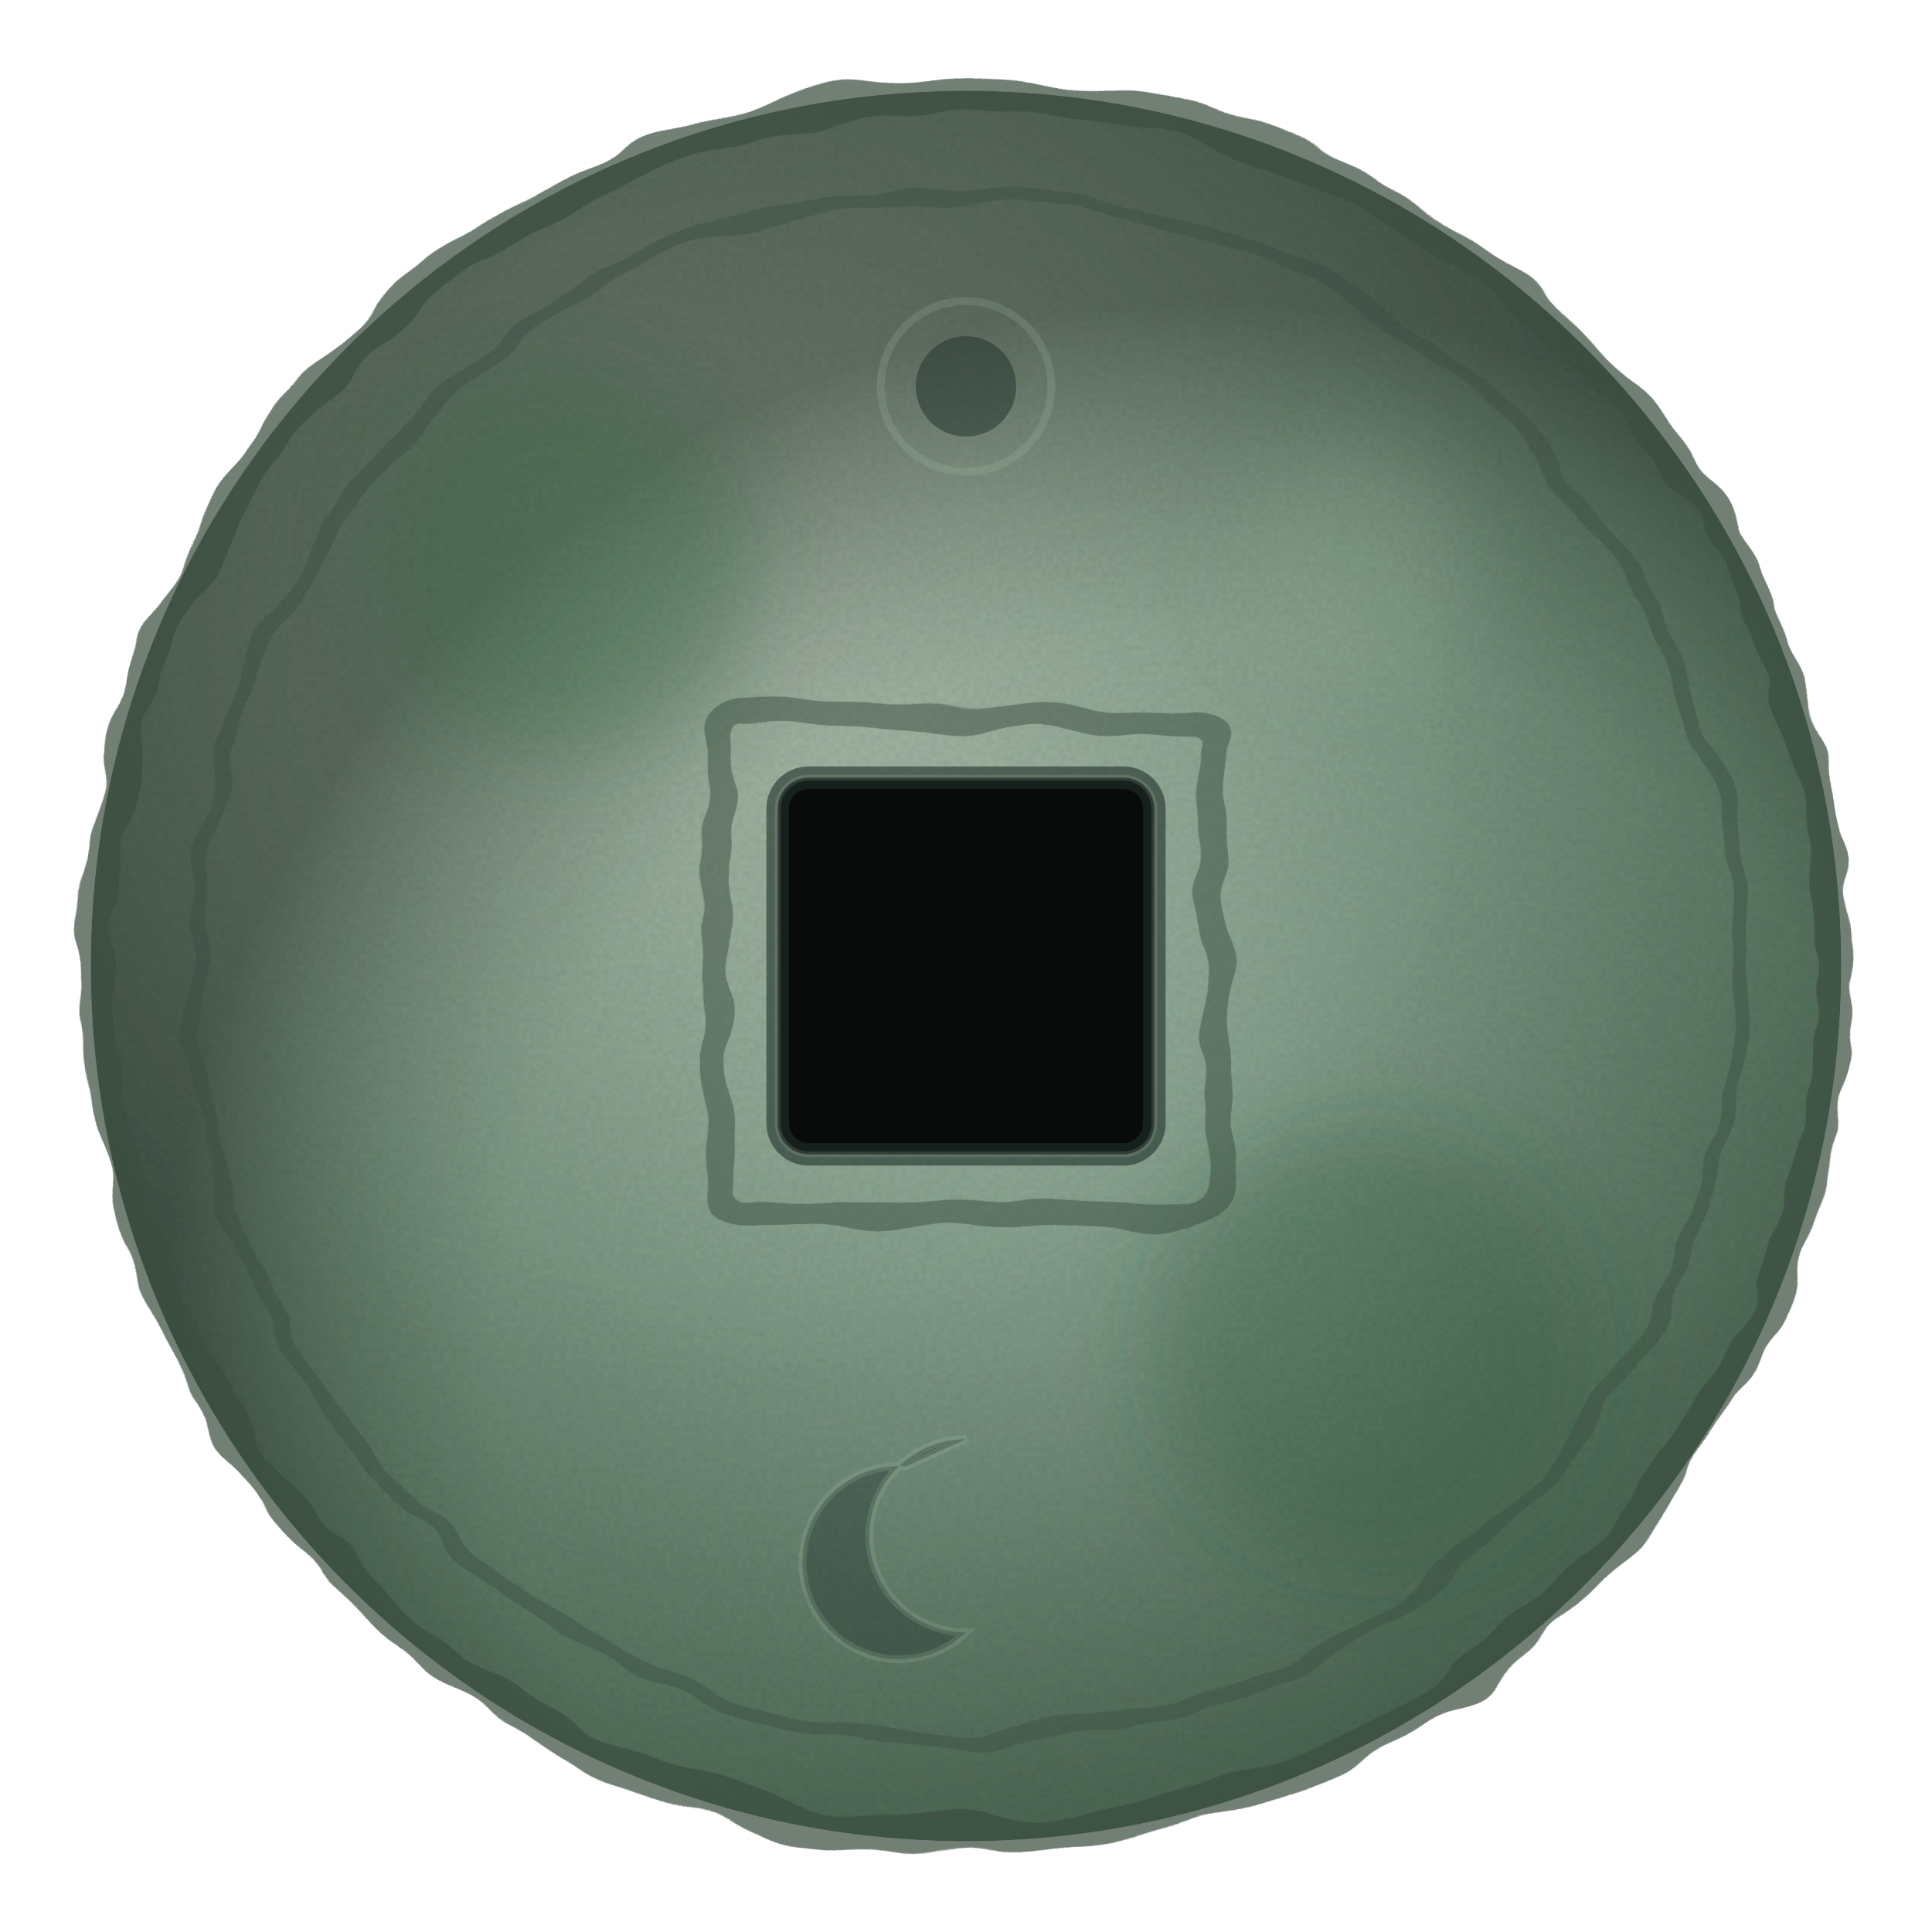
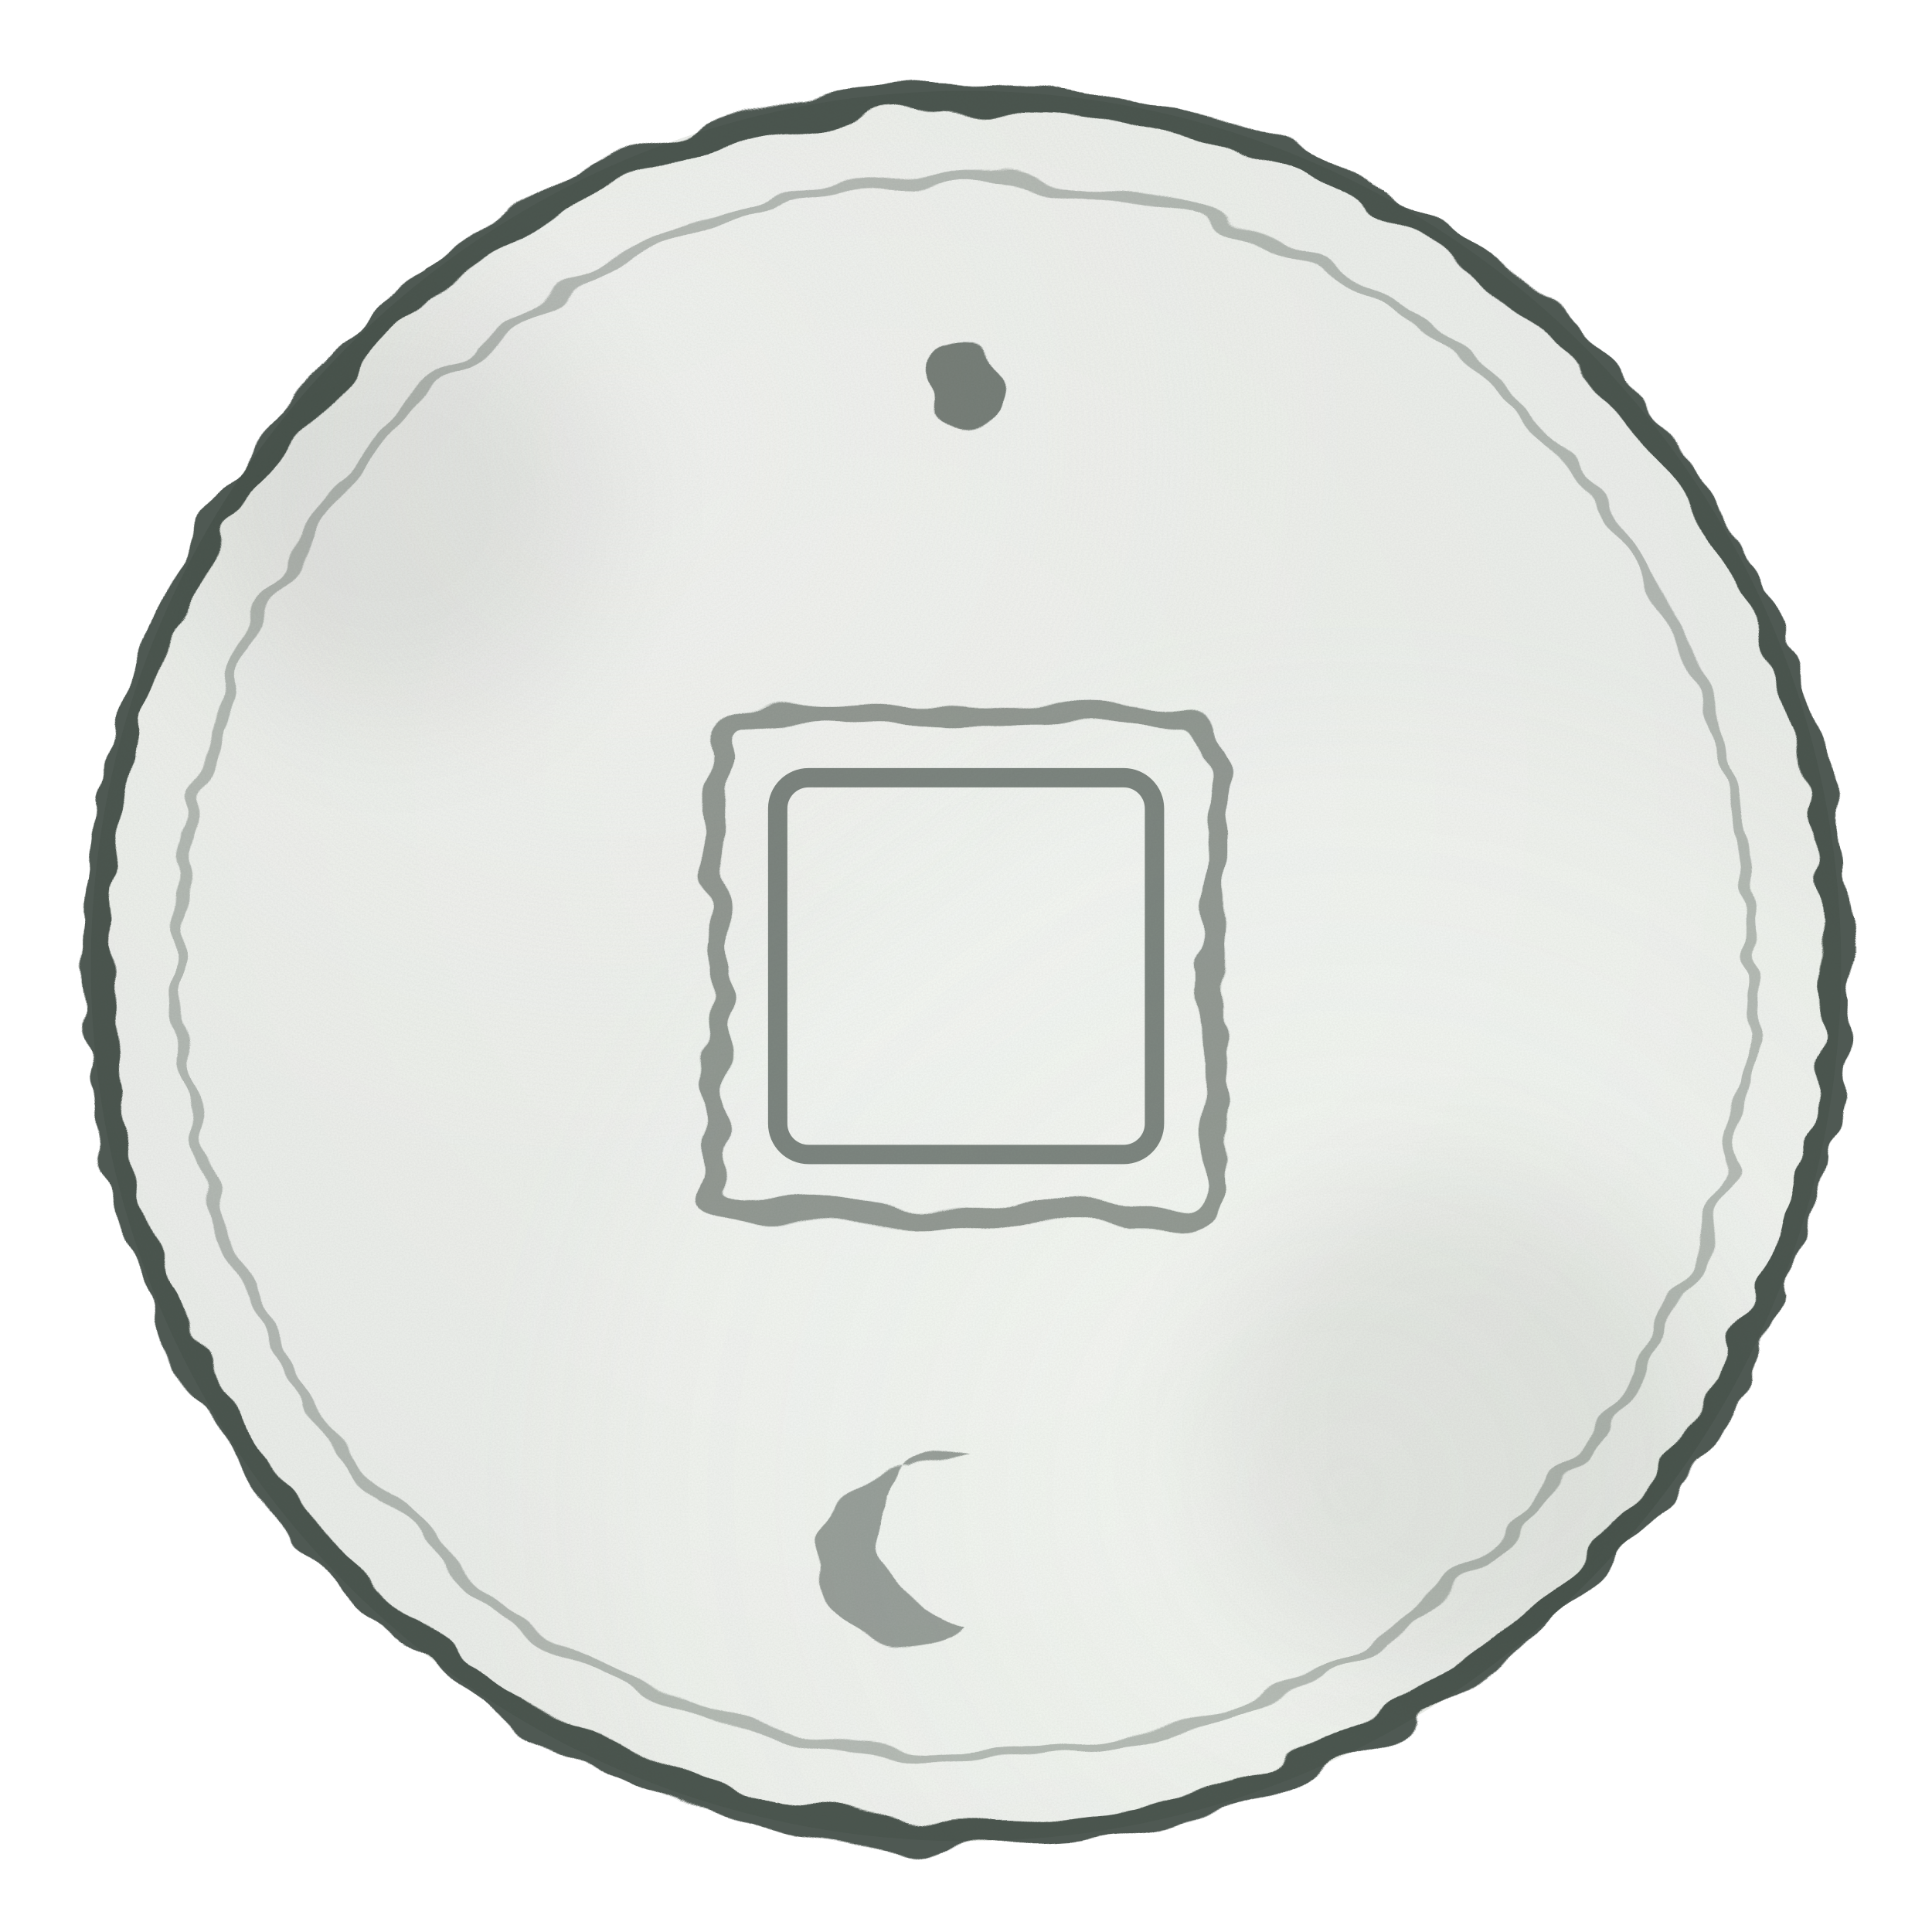
- <svg xmlns="http://www.w3.org/2000/svg" width="512" height="512" viewBox="0 0 512 512">
+ <svg xmlns="http://www.w3.org/2000/svg" width="1024" height="1024" viewBox="0 0 1024 1024">
  <defs>
+     <style type="text/css">
+     @font-face {
+       font-family: 'CoinCastBrush';
+       src: url('file:///Users/chris/Library/Fonts/MaShanZheng-Regular.ttf');
+     }
+   </style>
    <clipPath id="clip-hanwuzhu">
-       <circle cx="256" cy="256" r="231.936" />
+       <circle cx="512" cy="512" r="463.872" />
    </clipPath>
-     <radialGradient id="wash-hanwuzhu" cx="0.4" cy="0.32" r="0.72">
-       <stop offset="0" stop-color="#c6d0c4" />
-       <stop offset="0.5" stop-color="#8ba593" />
-       <stop offset="1" stop-color="#48604f" />
+     <radialGradient id="wash-hanwuzhu" cx="0.45" cy="0.4" r="0.85">
+       <stop offset="0" stop-color="#f8faf6" />
+       <stop offset="0.75" stop-color="#f2f5f0" />
+       <stop offset="1" stop-color="#e6ebe4" />
    </radialGradient>
-     <radialGradient id="mist-hanwuzhu" cx="0.64" cy="0.72" r="0.6">
-       <stop offset="0" stop-color="rgba(70,104,79,0)" />
-       <stop offset="0.68" stop-color="rgba(70,104,79,0.28)" />
-       <stop offset="1" stop-color="rgba(14,24,16,0.5)" />
+     <radialGradient id="mist-hanwuzhu" cx="0.72" cy="0.8" r="0.5">
+       <stop offset="0" stop-color="rgba(154,172,160,0)" />
+       <stop offset="0.8" stop-color="rgba(154,172,160,0.06)" />
+       <stop offset="1" stop-color="rgba(26,36,28,0.04)" />
    </radialGradient>
-     <radialGradient id="lift-hanwuzhu" cx="0.34" cy="0.24" r="0.5">
-       <stop offset="0" stop-color="rgba(214,228,210,0.34)" />
-       <stop offset="1" stop-color="rgba(214,228,210,0)" />
+     <radialGradient id="lift-hanwuzhu" cx="0.3" cy="0.2" r="0.45">
+       <stop offset="0" stop-color="rgba(252,253,251,0.5)" />
+       <stop offset="1" stop-color="rgba(252,253,251,0)" />
    </radialGradient>
    <filter id="paper-hanwuzhu" x="-8%" y="-8%" width="116%" height="116%">
-       <feTurbulence type="fractalNoise" baseFrequency="0.62 0.72" numOctaves="4" seed="11" result="n" />
-       <feColorMatrix in="n" type="matrix" values="0 0 0 0 0.1 0 0 0 0 0.15 0 0 0 0 0.11 0 0 0 0.2 0" result="g" />
+       <feTurbulence type="fractalNoise" baseFrequency="1.1 1.2" numOctaves="2" seed="7" result="n" />
+       <feColorMatrix in="n" type="matrix" values="0 0 0 0 0.06 0 0 0 0 0.08 0 0 0 0 0.06 0 0 0 0.1 0" result="g" />
      <feBlend in="SourceGraphic" in2="g" mode="multiply" />
    </filter>
-     <filter id="brush-hanwuzhu">
-       <feTurbulence type="fractalNoise" baseFrequency="0.03 0.05" numOctaves="2" seed="9" result="t" />
-       <feDisplacementMap in="SourceGraphic" in2="t" scale="8.70" xChannelSelector="R" yChannelSelector="G" />
+     <filter id="brush-hanwuzhu" x="-20%" y="-20%" width="140%" height="140%">
+       <feTurbulence type="fractalNoise" baseFrequency="0.02 0.035" numOctaves="2" seed="3" result="t" />
+       <feDisplacementMap in="SourceGraphic" in2="t" scale="18.43" xChannelSelector="R" yChannelSelector="G" />
    </filter>
-     <filter id="bleed-hanwuzhu" x="-40%" y="-40%" width="180%" height="180%">
-       <feGaussianBlur stdDeviation="2.41" />
+     <filter id="bleed-hanwuzhu" x="-60%" y="-60%" width="220%" height="220%">
+       <feGaussianBlur stdDeviation="8.19" />
    </filter>
    <filter id="bloom-hanwuzhu" x="-60%" y="-60%" width="220%" height="220%">
-       <feGaussianBlur stdDeviation="10.24" />
+       <feGaussianBlur stdDeviation="32.77" />
    </filter>
  </defs>
  <g clip-path="url(#clip-hanwuzhu)" filter="url(#paper-hanwuzhu)">
-     <circle cx="256" cy="256" r="231.936" fill="url(#wash-hanwuzhu)" />
-     <circle cx="256" cy="256" r="231.936" fill="url(#lift-hanwuzhu)" />
-     <circle cx="256" cy="256" r="231.936" fill="url(#mist-hanwuzhu)" />
-     <circle cx="148.5" cy="148.5" r="51.2" fill="rgba(58,110,72,0.34)" filter="url(#bloom-hanwuzhu)" />
-     <circle cx="363.5" cy="358.4" r="59.9" fill="rgba(40,88,58,0.32)" filter="url(#bloom-hanwuzhu)" />
-     <circle cx="358.4" cy="148.5" r="29.7" fill="rgba(150,178,150,0.24)" filter="url(#bloom-hanwuzhu)" />
+     <circle cx="512" cy="512" r="463.872" fill="url(#wash-hanwuzhu)" />
+     <circle cx="512" cy="512" r="463.872" fill="url(#lift-hanwuzhu)" />
+     <circle cx="512" cy="512" r="463.872" fill="url(#mist-hanwuzhu)" />
+     <circle cx="204.8" cy="266.2" r="112.6" fill="rgba(20,32,24,0.06)" filter="url(#bloom-hanwuzhu)" />
+     <circle cx="778.2" cy="757.8" r="133.1" fill="rgba(20,32,24,0.07)" filter="url(#bloom-hanwuzhu)" />
+   </g>
+   <g filter="url(#brush-hanwuzhu)" fill="none" stroke-linecap="round">
+     <circle cx="512" cy="512" r="460.8" stroke="#1e2a22" stroke-width="14.34" opacity="0.78" />
+     <circle cx="512" cy="512" r="417.8" stroke="#1e2a22" stroke-width="5.63" opacity="0.28" />
  </g>
  <g filter="url(#brush-hanwuzhu)">
-     <circle cx="256" cy="256" r="230.4" fill="none" stroke="#3a4d40" stroke-width="9.01" opacity="0.72" />
-     <circle cx="256" cy="256" r="204.8" fill="none" stroke="#3a4d40" stroke-width="4.10" opacity="0.42" />
+     <circle cx="512.0" cy="204.8" r="22.5" fill="#142018" opacity="0.55" />
+     <path d="M 512.0 768.0 A 46.1 46.1 0 1 0 512.0 860.2 A 46.1 46.1 0 1 1 483.4 780.9 Z" fill="#142018" opacity="0.4" />
  </g>
  <g>
-     <circle cx="256.0" cy="102.4" r="13.3" fill="#20302a" opacity="0.5" />
-     <circle cx="256.0" cy="102.4" r="22.6" fill="none" stroke="#b9d0bc" stroke-width="2.05" opacity="0.16" />
-     <path d="M 256.0 381.4 A 25.6 25.6 0 1 0 256.0 432.6 A 25.6 25.6 0 1 1 240.1 388.6 Z" fill="#20302a" opacity="0.42" />
-     <path d="M 256.0 381.4 A 25.6 25.6 0 1 0 256.0 432.6 A 25.6 25.6 0 1 1 240.1 388.6 Z" fill="none" stroke="#b9d0bc" stroke-width="2.05" opacity="0.16" />
+     <rect x="379.9" y="379.9" width="264.2" height="264.2" rx="14.34" fill="none" stroke="#1e2a22" stroke-width="11.26" opacity="0.45" filter="url(#brush-hanwuzhu)" />
+     <rect x="412.2" y="412.2" width="199.7" height="199.7" rx="16.38" fill="none" stroke="#1e2a22" stroke-width="10.24" opacity="0.55" />
  </g>
-   <rect x="190.0" y="190.0" width="132.1" height="132.1" rx="7.17" fill="none" stroke="#3a4d40" stroke-width="7.01" opacity="0.5" filter="url(#brush-hanwuzhu)" />
-   <rect x="206.1" y="206.1" width="99.8" height="99.8" rx="8.19" fill="#080b09" />
-   <rect x="206.1" y="206.1" width="99.8" height="99.8" rx="8.19" fill="none" stroke="#20302a" stroke-width="5.99" opacity="0.6" />
-   <rect x="206.1" y="206.1" width="99.8" height="99.8" rx="8.19" fill="none" stroke="rgba(214,228,210,0.14)" stroke-width="1.54" />
</svg>
